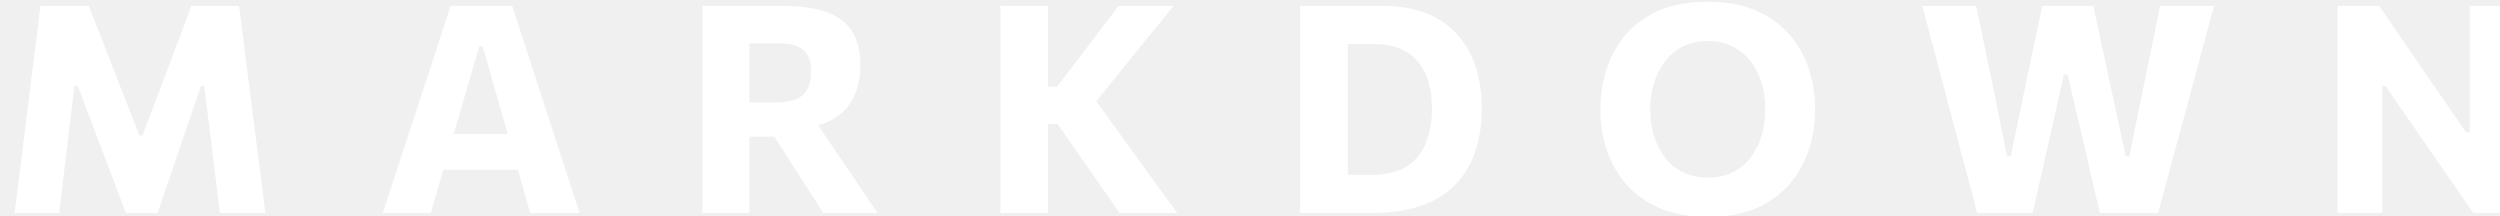
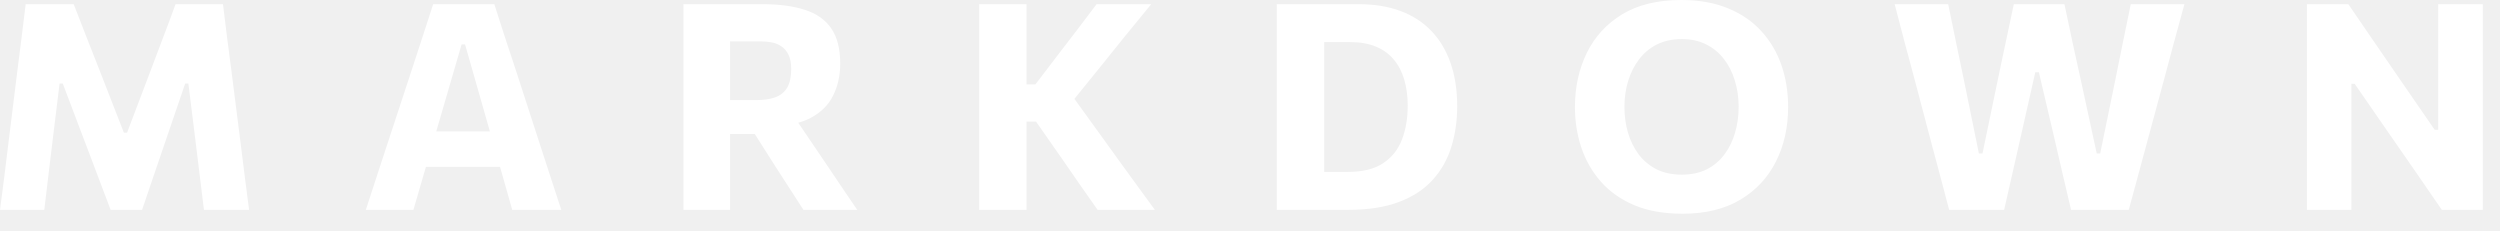
- <svg xmlns="http://www.w3.org/2000/svg">
-   <path d="M.75 11c.075-.56.147-1.12.218-1.68.07-.56.145-1.168.224-1.823l.443-3.585c.085-.645.163-1.255.232-1.83L2.086.305h2.497c.24.61.47 1.193.687 1.75.217.558.433 1.112.649 1.662l1.274 3.27h.165l1.238-3.262.626-1.65c.208-.546.427-1.136.656-1.77h2.468a1660.544 1660.544 0 0 0 .457 3.615l.458 3.6c.08.65.156 1.25.229 1.8.072.55.143 1.11.213 1.68h-2.347c-.09-.75-.178-1.463-.263-2.138-.085-.675-.162-1.308-.232-1.897l-.315-2.535h-.165l-.93 2.722c-.225.67-.451 1.334-.679 1.991-.227.658-.439 1.276-.634 1.856H6.502a322.988 322.988 0 0 0-.952-2.523c-.17-.448-.337-.887-.502-1.317L4.013 4.43h-.165L3.54 6.95c-.07.595-.146 1.232-.229 1.91l-.258 2.14H.75Zm19.017 0a578.89 578.89 0 0 0 1.186-3.623L22.16 3.71c.215-.665.41-1.264.585-1.797.175-.532.35-1.069.525-1.609h3.18a469.731 469.731 0 0 0 1.11 3.406l1.193 3.675c.195.59.393 1.197.596 1.822l.581 1.792h-2.55a515.072 515.072 0 0 0-.982-3.45l-1.47-5.152h-.18l-1.486 5.1c-.16.555-.328 1.136-.506 1.744l-.514 1.758h-2.475Zm2.58-2.236.263-1.845h4.777l.21 1.846h-5.25ZM36.28 11V.303h4.103c.87 0 1.606.097 2.208.29.603.192 1.06.513 1.373.963.312.45.468 1.063.468 1.838 0 .615-.12 1.167-.363 1.657s-.632.878-1.166 1.163c-.535.284-1.236.427-2.1.427l.952-.9 1.455 2.145.72 1.061.746 1.103c.243.357.456.673.642.948H42.52c-.27-.42-.53-.822-.78-1.207-.25-.385-.492-.76-.727-1.125l-1.733-2.73 1.462 1.117H38.26V5.293h1.785c.4 0 .736-.049 1.009-.146.272-.098.478-.264.618-.499s.21-.558.21-.968c0-.304-.044-.55-.134-.738a1.092 1.092 0 0 0-.364-.439 1.314 1.314 0 0 0-.51-.21 3.08 3.08 0 0 0-.567-.052h-3.36L38.703.694V11H36.28Zm21.538 0c-.33-.476-.642-.922-.934-1.34-.293-.417-.579-.828-.859-1.233l-1.41-2.018h-.69V4.475h.66l1.26-1.65a293.263 293.263 0 0 0 1.92-2.52h2.843a323.846 323.846 0 0 0-2.693 3.315L56.22 5.712l-.045-1.088 1.883 2.603a1120.463 1120.463 0 0 1 1.904 2.633c.316.434.593.815.833 1.14h-2.977Zm-6.158 0V.303h2.46V11h-2.46Zm15.478 0V.303H71.39c.815 0 1.54.118 2.175.353.635.235 1.171.58 1.609 1.035a4.525 4.525 0 0 1 1.001 1.669c.23.657.345 1.408.345 2.253 0 .755-.101 1.46-.304 2.112a4.523 4.523 0 0 1-.967 1.713c-.443.49-1.026.873-1.751 1.148-.726.275-1.61.412-2.656.412H67.138Zm2.467-1.973h1.23c.77 0 1.381-.15 1.834-.45.452-.3.779-.71.978-1.23.2-.52.3-1.108.3-1.763 0-.494-.058-.944-.176-1.35a2.869 2.869 0 0 0-.54-1.046 2.374 2.374 0 0 0-.926-.675c-.375-.157-.823-.236-1.343-.236h-1.357V9.027Zm18.635 2.175c-.965 0-1.8-.149-2.505-.446-.705-.298-1.285-.705-1.74-1.223a5.116 5.116 0 0 1-1.016-1.773 6.574 6.574 0 0 1-.334-2.1c0-1.04.206-1.982.619-2.824A4.743 4.743 0 0 1 85.109.83c.817-.495 1.839-.743 3.064-.743.93 0 1.742.144 2.437.431a4.759 4.759 0 0 1 1.736 1.196c.463.51.809 1.1 1.039 1.77.23.67.345 1.39.345 2.16 0 1.065-.211 2.015-.634 2.85a4.769 4.769 0 0 1-1.856 1.98c-.815.486-1.815.728-3 .728Zm-.037-2.033c.495 0 .927-.093 1.297-.28.37-.188.677-.447.922-.777.246-.33.43-.706.552-1.129.122-.422.183-.869.183-1.338 0-.495-.066-.957-.198-1.384a3.428 3.428 0 0 0-.578-1.121 2.67 2.67 0 0 0-.926-.75 2.796 2.796 0 0 0-1.252-.27c-.486 0-.914.092-1.287.277a2.63 2.63 0 0 0-.933.769c-.25.327-.44.704-.57 1.128a4.59 4.59 0 0 0-.195 1.35c0 .475.062.924.187 1.347.125.422.311.797.559 1.125.247.327.557.585.93.772.372.188.808.281 1.308.281ZM102.105 11l-.45-1.698c-.16-.603-.31-1.162-.45-1.677l-.885-3.36a559.983 559.983 0 0 1-1.05-3.96h2.782a1464.078 1464.078 0 0 0 .855 4.125l.743 3.638h.188l.765-3.683c.09-.42.183-.863.28-1.33l.297-1.407.285-1.343h2.632a1211.281 1211.281 0 0 0 .886 4.095l.794 3.668h.18l.758-3.69c.13-.63.269-1.307.416-2.032l.416-2.04h2.79c-.175.635-.356 1.302-.543 2.002-.188.7-.361 1.345-.522 1.935l-.915 3.382c-.144.53-.297 1.096-.457 1.696-.16.6-.313 1.16-.458 1.68h-3c-.14-.6-.287-1.23-.442-1.887-.155-.657-.3-1.284-.435-1.878l-.795-3.39h-.188l-.764 3.39c-.13.59-.272 1.217-.424 1.882-.153.665-.297 1.292-.431 1.882h-2.858Zm18.605 0V.304h2.153c.5.73.972 1.42 1.417 2.067l1.335 1.946 1.74 2.52h.18V.304h2.317V11h-2.13c-.41-.6-.84-1.225-1.29-1.875l-1.477-2.13-1.763-2.55h-.172V11h-2.31Z" fill="#FFF" />
+ <svg xmlns="http://www.w3.org/2000/svg" viewBox="0 0 130 12" fill="none">
+   <path d="M87.425 0C88.355 0 89.167 0.145 89.862 0.435C90.557 0.72 91.135 1.117 91.595 1.627C92.06 2.137 92.408 2.727 92.638 3.397C92.868 4.067 92.982 4.788 92.982 5.558C92.982 6.622 92.77 7.572 92.345 8.407C91.925 9.242 91.307 9.902 90.492 10.387C89.677 10.872 88.677 11.114 87.492 11.114C86.527 11.114 85.692 10.967 84.987 10.672C84.282 10.372 83.702 9.964 83.247 9.449C82.792 8.929 82.453 8.337 82.228 7.672C82.008 7.007 81.897 6.307 81.897 5.572C81.897 4.532 82.103 3.592 82.513 2.752C82.928 1.907 83.543 1.237 84.357 0.742C85.177 0.247 86.2 2.15804e-05 87.425 0ZM4.515 1.972C4.735 2.527 4.953 3.08 5.168 3.63L6.442 6.899H6.607L7.845 3.637C8.055 3.082 8.263 2.532 8.468 1.987C8.678 1.442 8.898 0.852 9.128 0.217H11.595C11.67 0.817 11.742 1.405 11.812 1.979C11.887 2.554 11.968 3.172 12.053 3.832L12.51 7.433C12.59 8.082 12.665 8.683 12.735 9.232C12.81 9.782 12.882 10.342 12.952 10.912H10.605C10.515 10.162 10.428 9.449 10.343 8.774C10.258 8.099 10.18 7.467 10.11 6.877L9.795 4.342H9.63L8.7 7.064C8.475 7.734 8.248 8.4 8.018 9.06C7.793 9.715 7.583 10.332 7.388 10.912H5.753C5.613 10.537 5.46 10.135 5.295 9.705C5.135 9.275 4.97 8.837 4.8 8.393C4.63 7.943 4.463 7.502 4.298 7.072L3.263 4.342H3.098L2.79 6.862C2.72 7.457 2.643 8.095 2.558 8.774C2.478 9.449 2.393 10.162 2.303 10.912H0C0.075 10.352 0.148 9.792 0.218 9.232C0.288 8.672 0.362 8.064 0.442 7.409L0.885 3.824C0.97 3.18 1.047 2.57 1.117 1.995C1.187 1.42 1.26 0.827 1.335 0.217H3.832C4.072 0.827 4.3 1.412 4.515 1.972ZM26.23 1.853C26.405 2.382 26.601 2.972 26.815 3.622L28.008 7.297C28.203 7.887 28.401 8.495 28.601 9.12C28.805 9.745 29.001 10.342 29.186 10.912H26.636C26.476 10.342 26.311 9.76 26.141 9.165C26.094 9 26.047 8.837 26.001 8.677H22.148C22.101 8.835 22.056 8.995 22.008 9.157C21.833 9.762 21.663 10.347 21.498 10.912H19.023C19.213 10.337 19.41 9.732 19.615 9.097C19.825 8.462 20.023 7.86 20.208 7.29L21.415 3.622C21.63 2.957 21.826 2.36 22.001 1.83C22.176 1.295 22.35 0.757 22.525 0.217H25.705C25.885 0.777 26.061 1.323 26.23 1.853ZM39.642 0.217C40.512 0.217 41.247 0.315 41.847 0.51C42.452 0.7 42.91 1.02 43.22 1.47C43.535 1.92 43.691 2.533 43.691 3.308C43.691 3.922 43.569 4.475 43.324 4.965C43.084 5.455 42.697 5.842 42.162 6.127C41.966 6.231 41.748 6.316 41.508 6.382L42.47 7.8C42.695 8.13 42.935 8.484 43.19 8.864C43.444 9.239 43.692 9.607 43.932 9.967C44.177 10.322 44.392 10.637 44.577 10.912H41.779C41.509 10.492 41.249 10.09 40.999 9.705C40.749 9.32 40.506 8.945 40.272 8.58L39.248 6.967H37.962V10.912H35.539V0.217H39.642ZM53.378 4.387H53.843L55.102 2.737C55.403 2.347 55.7 1.959 55.995 1.574C56.29 1.184 56.633 0.732 57.023 0.217H59.865C59.4 0.782 58.945 1.337 58.5 1.882C58.06 2.427 57.618 2.977 57.173 3.532L55.869 5.141L57.315 7.14C57.605 7.54 57.915 7.97 58.245 8.43C58.58 8.89 58.906 9.337 59.221 9.772C59.536 10.207 59.813 10.587 60.053 10.912H57.075C56.745 10.437 56.433 9.992 56.138 9.577C55.848 9.157 55.563 8.745 55.283 8.34L53.873 6.322H53.378V10.912H50.918V0.217H53.378V4.387ZM70.644 0.217C71.459 0.217 72.184 0.334 72.819 0.569C73.454 0.804 73.989 1.15 74.424 1.604C74.864 2.059 75.199 2.617 75.429 3.277C75.659 3.932 75.774 4.682 75.774 5.527C75.774 6.282 75.672 6.988 75.467 7.643C75.267 8.292 74.944 8.863 74.499 9.353C74.059 9.842 73.477 10.225 72.752 10.5C72.027 10.775 71.142 10.912 70.097 10.912H66.392V0.217H70.644ZM101.732 2.287C101.882 3.007 102.025 3.692 102.16 4.342L102.902 7.979H103.09L103.855 4.297C103.945 3.877 104.038 3.435 104.133 2.97C104.233 2.5 104.333 2.03 104.433 1.56C104.533 1.09 104.628 0.642 104.718 0.217H107.351C107.491 0.872 107.635 1.555 107.785 2.265C107.94 2.97 108.09 3.652 108.235 4.312L109.03 7.979H109.21L109.968 4.29C110.098 3.66 110.235 2.982 110.38 2.257C110.53 1.532 110.67 0.852 110.8 0.217H113.59C113.415 0.852 113.233 1.52 113.043 2.22C112.858 2.92 112.685 3.564 112.525 4.154L111.61 7.537C111.465 8.067 111.312 8.632 111.152 9.232C110.992 9.832 110.84 10.392 110.695 10.912H107.695C107.555 10.312 107.408 9.684 107.253 9.029C107.098 8.369 106.952 7.742 106.817 7.147L106.022 3.757H105.835L105.07 7.147C104.94 7.737 104.798 8.365 104.643 9.029C104.493 9.694 104.35 10.322 104.215 10.912H101.357C101.217 10.382 101.067 9.817 100.907 9.217C100.747 8.612 100.598 8.052 100.458 7.537L99.572 4.177C99.412 3.582 99.238 2.932 99.048 2.228C98.863 1.518 98.688 0.847 98.522 0.217H101.306C101.441 0.872 101.582 1.562 101.732 2.287ZM123.531 2.287C123.976 2.932 124.421 3.58 124.866 4.229L126.605 6.75H126.786V0.217H129.104V10.912H126.974C126.564 10.312 126.134 9.687 125.684 9.037C125.234 8.387 124.741 7.677 124.206 6.907L122.443 4.357H122.271V10.912H119.961V0.217H122.113C122.613 0.947 123.086 1.637 123.531 2.287ZM87.455 2.032C86.97 2.032 86.54 2.125 86.165 2.31C85.795 2.495 85.485 2.752 85.235 3.082C84.985 3.407 84.795 3.782 84.665 4.207C84.535 4.632 84.47 5.083 84.47 5.558C84.47 6.032 84.532 6.482 84.657 6.907C84.782 7.327 84.968 7.702 85.213 8.032C85.463 8.357 85.773 8.615 86.143 8.805C86.518 8.99 86.955 9.082 87.455 9.082C87.95 9.082 88.383 8.99 88.753 8.805C89.123 8.615 89.43 8.354 89.675 8.024C89.92 7.694 90.103 7.319 90.223 6.899C90.348 6.475 90.41 6.027 90.41 5.558C90.41 5.063 90.342 4.602 90.207 4.177C90.077 3.747 89.885 3.372 89.63 3.052C89.38 2.732 89.072 2.482 88.707 2.302C88.342 2.122 87.925 2.032 87.455 2.032ZM68.859 8.939H70.089C70.859 8.939 71.469 8.789 71.919 8.489C72.374 8.189 72.701 7.78 72.901 7.26C73.101 6.74 73.201 6.152 73.201 5.497C73.201 5.002 73.141 4.552 73.022 4.147C72.906 3.742 72.726 3.394 72.481 3.104C72.242 2.81 71.933 2.585 71.559 2.43C71.184 2.27 70.737 2.189 70.217 2.189H68.859V8.939ZM22.686 6.832H25.474L24.183 2.31H24.003L22.686 6.832ZM37.962 5.205H39.305C39.705 5.205 40.04 5.157 40.31 5.062C40.584 4.962 40.792 4.795 40.932 4.56C41.072 4.325 41.142 4.002 41.142 3.592C41.142 3.287 41.097 3.042 41.007 2.857C40.917 2.668 40.794 2.52 40.64 2.415C40.49 2.31 40.319 2.24 40.129 2.205C39.944 2.17 39.756 2.152 39.566 2.152H37.962V5.205Z" fill="white" />
</svg>
